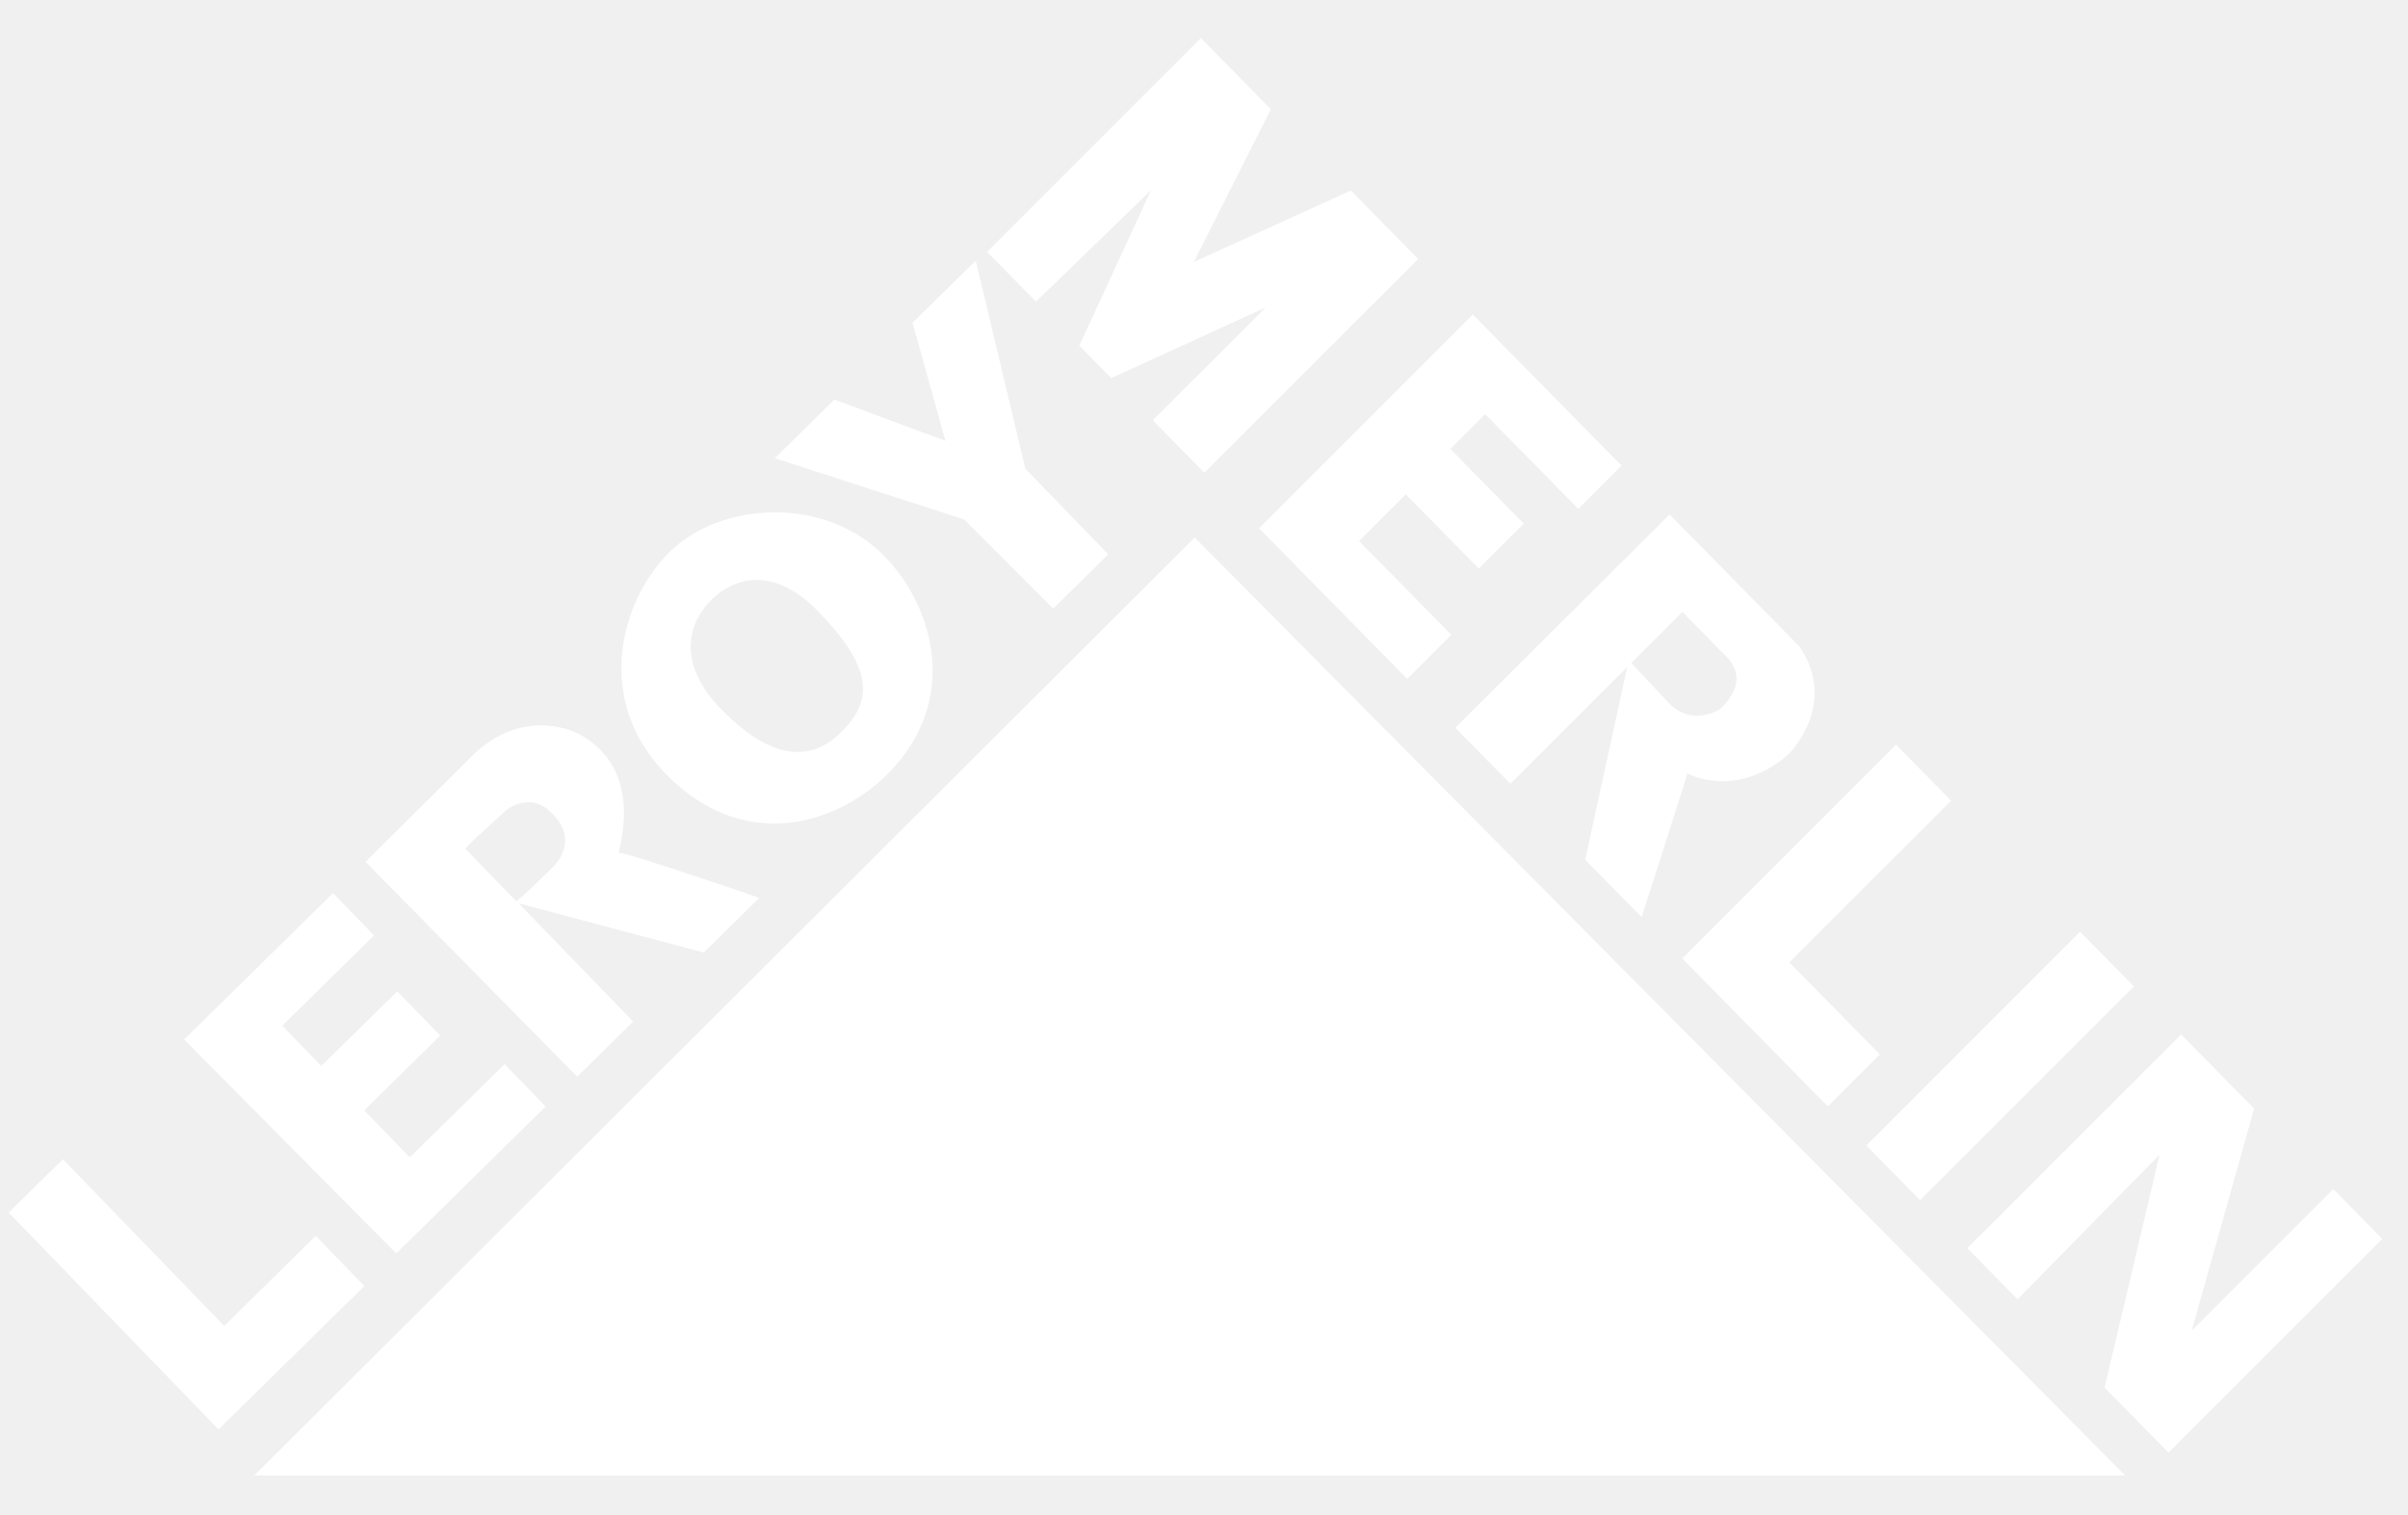
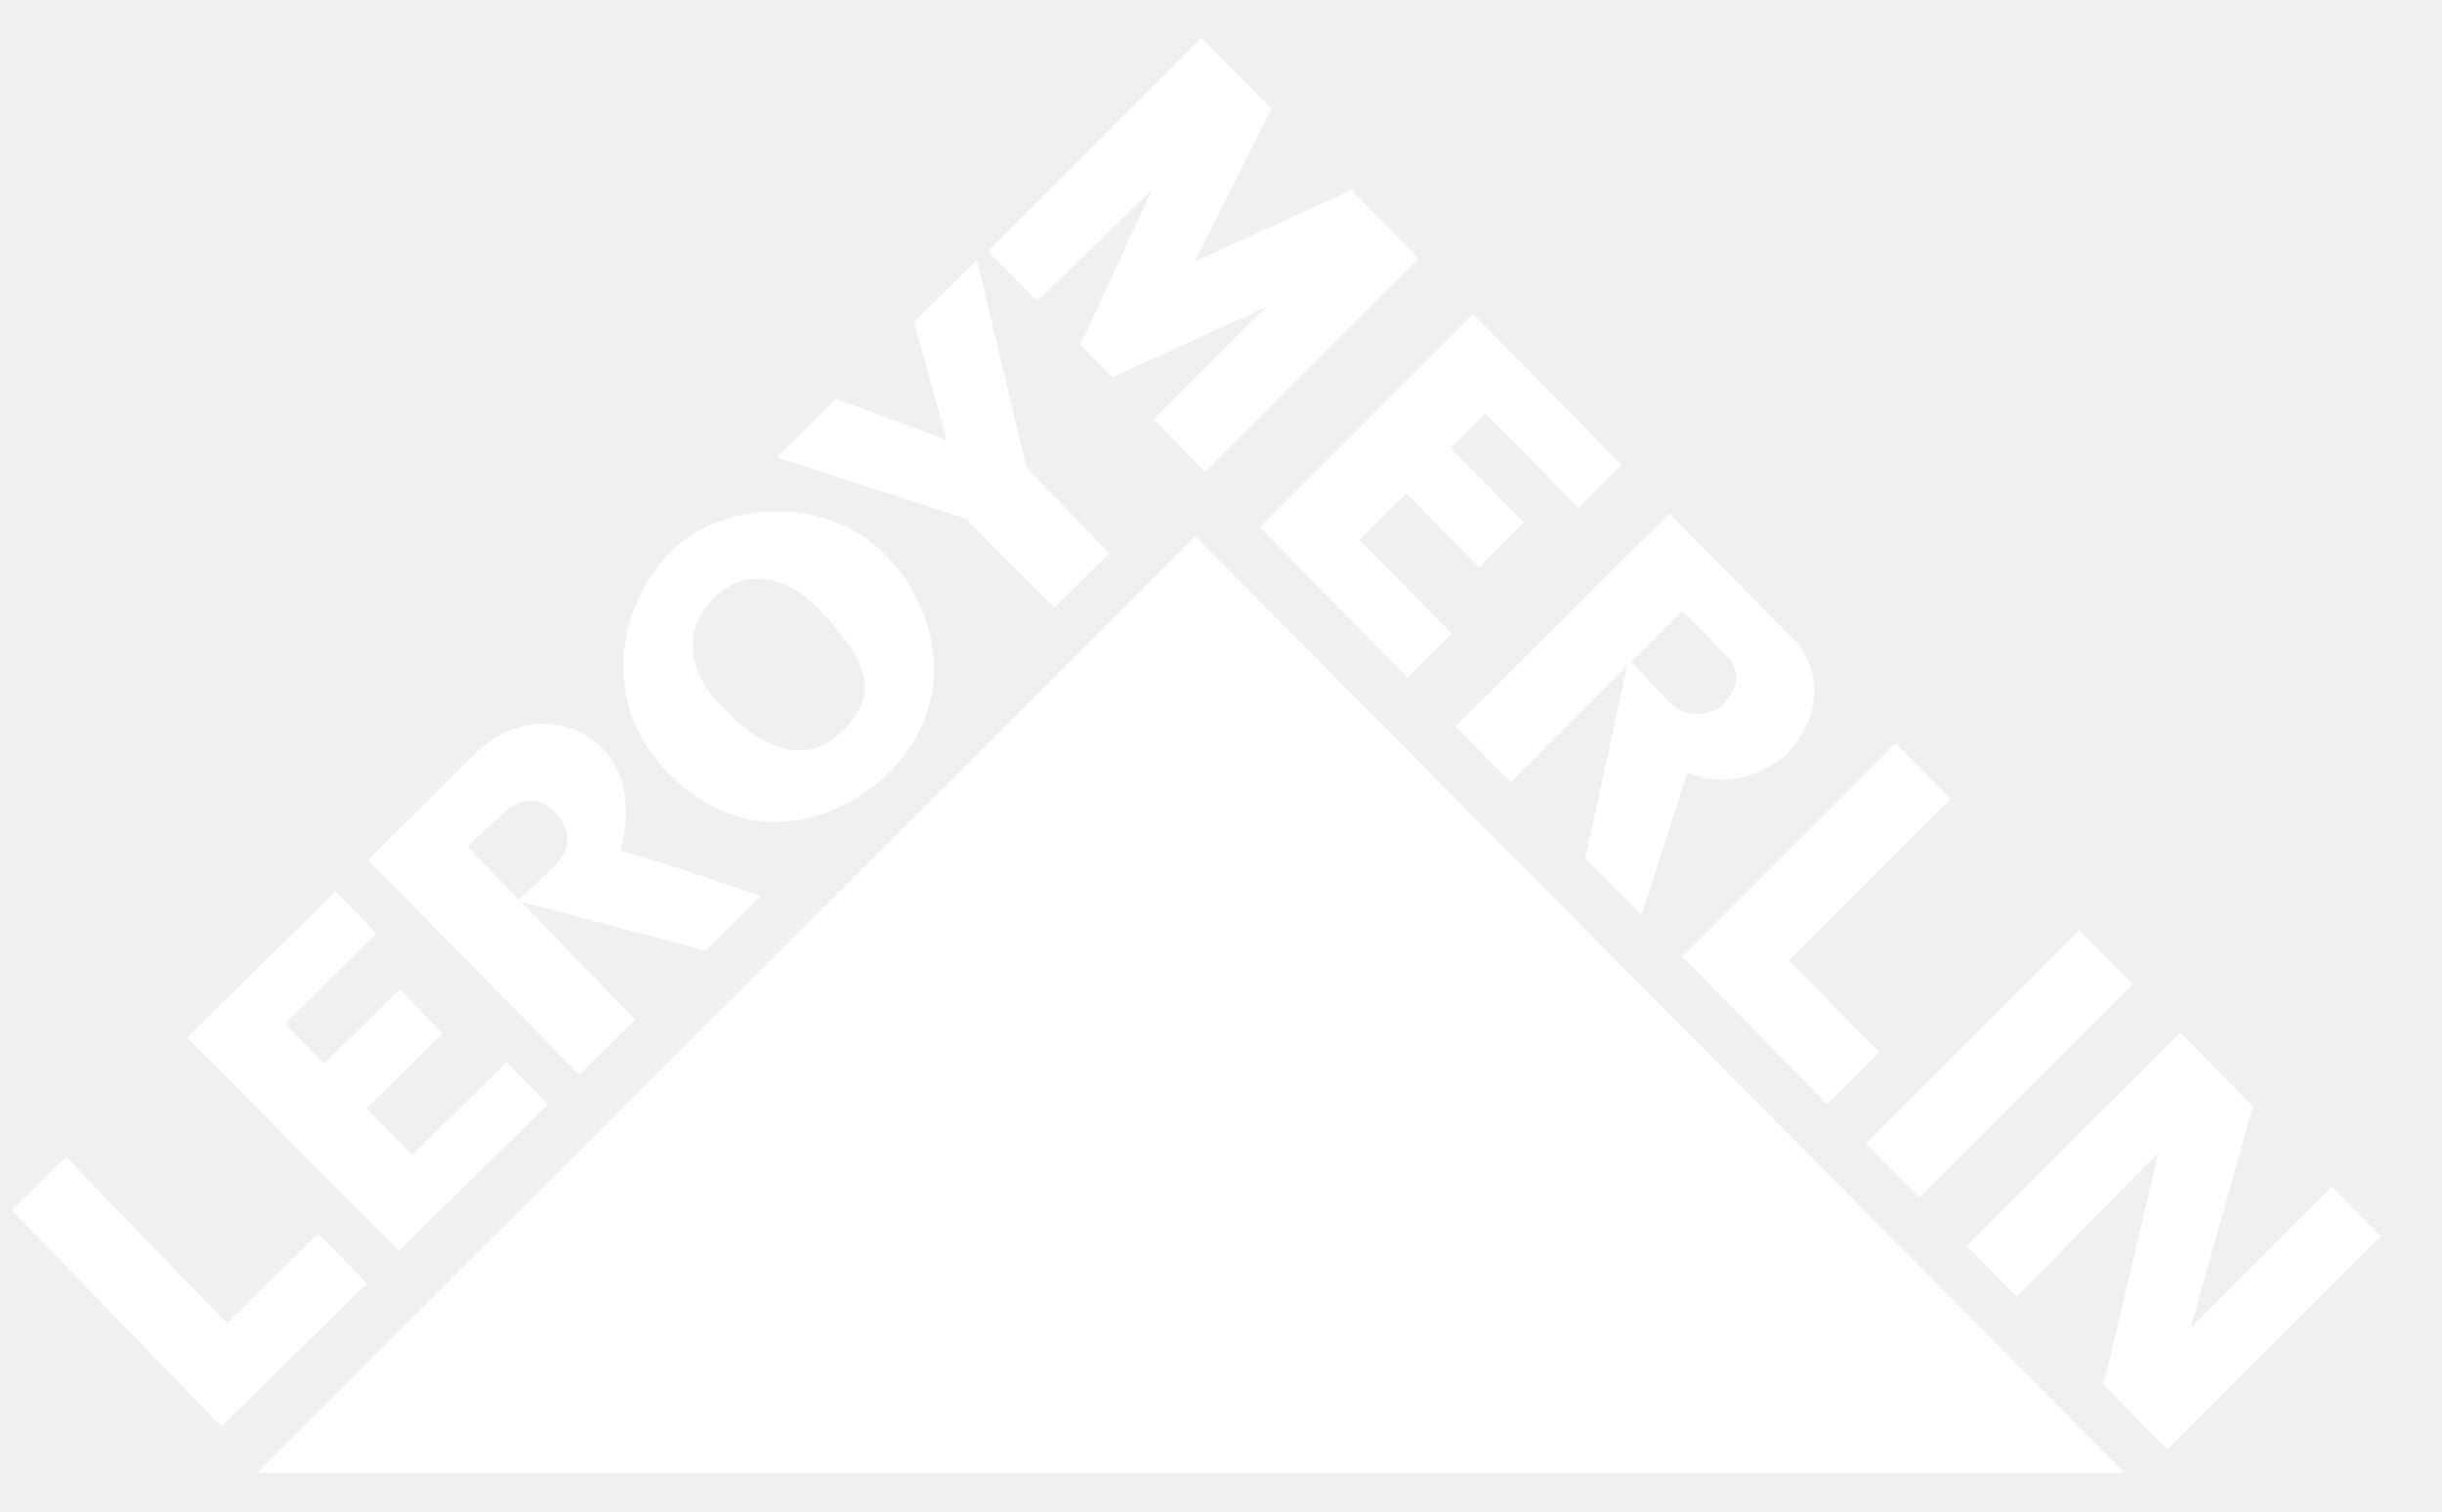
- <svg xmlns="http://www.w3.org/2000/svg" width="62" height="39" viewBox="0 0 62 39" fill="none">
-   <g clip-path="url(#clip0_331_2320)">
-     <path d="M6.547 37.994H54.719L30.761 13.841L6.547 37.994Z" fill="white" />
-     <path d="M5.627 36.806L9.38 33.115L8.13 31.823L5.772 34.142L1.62 29.85L0.224 31.223L5.627 36.806Z" fill="white" />
-     <path d="M10.203 32.275L14.049 28.491L12.993 27.401L10.551 29.802L9.378 28.59L11.335 26.666L10.23 25.525L8.273 27.448L7.269 26.41L9.63 24.087L8.575 22.997L4.741 26.767L10.203 32.275Z" fill="white" />
-     <path d="M22.79 14.34C21.239 12.737 18.549 12.929 17.253 14.203C15.957 15.478 15.296 18.02 17.126 19.911C19.136 21.988 21.528 21.233 22.824 19.96C24.735 18.08 24.054 15.646 22.79 14.34ZM21.65 18.862C20.792 19.706 19.744 19.477 18.545 18.238C17.538 17.198 17.599 16.152 18.331 15.432C18.835 14.937 19.857 14.494 21.074 15.751C22.462 17.186 22.508 18.018 21.65 18.862Z" fill="white" />
-     <path d="M27.116 15.671L28.535 14.275L26.4 12.069L25.123 6.711L23.496 8.311L24.342 11.351L21.484 10.29L19.95 11.798L24.823 13.375L27.116 15.671Z" fill="white" />
-     <path d="M19.551 23.119C19.551 23.119 16.098 21.932 15.934 21.961C15.881 21.969 16.676 19.837 14.89 18.892C14.89 18.892 13.565 18.169 12.238 19.383L9.412 22.192L14.861 27.724L16.303 26.306L13.354 23.26L18.12 24.527L19.551 23.119ZM14.203 22.36C13.402 23.146 13.294 23.209 13.294 23.209C13.294 23.209 12.038 21.911 11.993 21.865C11.949 21.819 12.891 21.004 13.04 20.858C13.103 20.796 13.69 20.41 14.175 20.912C14.175 20.912 15.004 21.572 14.203 22.36Z" fill="white" />
-     <path d="M26.675 7.767L25.415 6.485L30.919 0.981L32.721 2.812L30.738 6.747L34.781 4.906L36.514 6.668L31.009 12.172L29.681 10.822L32.587 7.917L28.612 9.735L27.79 8.899L29.637 4.896L26.675 7.767Z" fill="white" />
-     <path d="M36.233 17.482L32.416 13.602L37.921 8.098L41.749 11.989L40.637 13.101L38.239 10.664L37.342 11.56L39.233 13.483L38.075 14.64L36.195 12.729L34.992 13.932L37.368 16.346L36.233 17.482Z" fill="white" />
-     <path d="M48.818 19.175L50.237 20.617L46.071 24.782L48.401 27.149L47.062 28.489L43.313 24.679L48.818 19.175Z" fill="white" />
-     <path d="M48.053 29.497L53.557 23.992L54.942 25.4L49.437 30.903L48.053 29.497Z" fill="white" />
-     <path d="M51.947 33.456L50.653 32.14L56.158 26.636L58.038 28.546L56.431 34.261L60.075 30.617L61.336 31.899L55.832 37.402L54.188 35.732L55.603 29.733L51.947 33.456Z" fill="white" />
-     <path d="M46.331 16.646L42.987 13.247L37.471 18.74L38.889 20.182L41.897 17.175L40.814 22.139L42.267 23.615C42.267 23.615 43.411 20.064 43.446 19.916C43.446 19.916 44.687 20.605 46.048 19.425C46.048 19.425 47.353 18.143 46.331 16.646ZM44.289 18.256C44.289 18.256 43.587 18.732 42.967 18.102L42 17.072C42 17.072 43.169 15.904 43.316 15.756C43.316 15.756 44.217 16.672 44.329 16.786C44.441 16.9 45.152 17.439 44.289 18.256Z" fill="white" />
+ <svg xmlns="http://www.w3.org/2000/svg" width="63" height="39" viewBox="0 0 63 39" fill="none">
+   <g clip-path="url(#clip0_71_227)">
+     <mask id="mask0_71_227" style="mask-type:luminance" maskUnits="userSpaceOnUse" x="0" y="0" width="62" height="39">
+       <path d="M61.42 0.981H0.307V38.019H61.42V0.981Z" fill="white" />
+     </mask>
+     <g mask="url(#mask0_71_227)">
+       <path d="M6.63 37.994H54.802L30.844 13.841L6.63 37.994Z" fill="white" />
+       <path d="M5.71 36.807L9.463 33.116L8.213 31.823L5.856 34.142L1.703 29.85L0.307 31.223L5.71 36.807Z" fill="white" />
+       <path d="M10.286 32.275L14.132 28.491L13.076 27.401L10.634 29.802L9.462 28.59L11.418 26.666L10.313 25.524L8.357 27.448L7.352 26.41L9.713 24.087L8.658 22.997L4.825 26.767L10.286 32.275Z" fill="white" />
+       <path d="M22.873 14.34C21.322 12.737 18.632 12.929 17.336 14.203C16.04 15.478 15.379 18.02 17.209 19.911C19.219 21.988 21.611 21.233 22.907 19.959C24.818 18.08 24.138 15.646 22.873 14.34ZM21.733 18.862C20.876 19.706 19.827 19.477 18.628 18.238C17.622 17.198 17.682 16.152 18.414 15.432C18.918 14.937 19.941 14.493 21.157 15.751C22.545 17.186 22.591 18.018 21.733 18.862Z" fill="white" />
+       <path d="M27.199 15.671L28.618 14.275L26.483 12.07L25.206 6.711L23.579 8.311L24.426 11.351L21.567 10.29L20.034 11.798L24.907 13.376L27.199 15.671Z" fill="white" />
+       <path d="M19.634 23.12C19.634 23.12 16.181 21.932 16.017 21.961C15.964 21.969 16.759 19.837 14.973 18.892C14.973 18.892 13.648 18.169 12.322 19.383L9.495 22.192L14.944 27.724L16.386 26.306L13.437 23.26L18.204 24.527L19.634 23.12ZM14.286 22.36C13.485 23.147 13.377 23.209 13.377 23.209C13.377 23.209 12.121 21.911 12.076 21.865C12.032 21.819 12.975 21.004 13.123 20.858C13.186 20.796 13.773 20.41 14.259 20.912C14.259 20.912 15.087 21.572 14.286 22.36Z" fill="white" />
+       <path d="M26.759 7.767L25.498 6.485L31.002 0.981L32.804 2.812L30.821 6.747L34.864 4.906L36.597 6.668L31.093 12.172L29.764 10.822L32.67 7.917L28.695 9.735L27.873 8.899L29.721 4.896L26.759 7.767Z" fill="white" />
+       <path d="M36.316 17.482L32.499 13.603L38.004 8.099L41.832 11.989L40.72 13.101L38.322 10.664L37.425 11.56L39.316 13.483L38.158 14.64L36.279 12.729L35.075 13.932L37.451 16.347L36.316 17.482Z" fill="white" />
+       <path d="M48.902 19.175L50.32 20.617L46.154 24.782L48.485 27.149L47.145 28.489L43.397 24.679L48.902 19.175Z" fill="white" />
+       <path d="M48.136 29.496L53.641 23.992L55.025 25.399L49.52 30.903L48.136 29.496Z" fill="white" />
+       <path d="M52.031 33.456L50.736 32.14L56.241 26.636L58.121 28.546L56.515 34.261L60.159 30.617L61.419 31.899L55.915 37.403L54.271 35.733L55.686 29.733L52.031 33.456Z" fill="white" />
+       <path d="M46.414 16.646L43.071 13.248L37.554 18.741L38.973 20.182L41.98 17.175L40.898 22.139L42.35 23.615C42.35 23.615 43.495 20.064 43.53 19.916C43.53 19.916 44.77 20.605 46.131 19.425C46.131 19.425 47.436 18.143 46.414 16.646ZM44.373 18.256C44.373 18.256 43.67 18.732 43.05 18.102L42.083 17.073C42.083 17.073 43.252 15.904 43.399 15.756C43.399 15.756 44.3 16.672 44.413 16.786C44.525 16.9 45.235 17.439 44.373 18.256Z" fill="white" />
+     </g>
  </g>
  <defs>
-     <clipPath id="clip0_331_2320">
-       <rect width="61.113" height="37.038" fill="white" transform="translate(0.223877 0.980957)" />
+     <clipPath id="clip0_71_227">
+       <rect width="62" height="39" fill="white" transform="translate(0.083252)" />
    </clipPath>
  </defs>
</svg>
